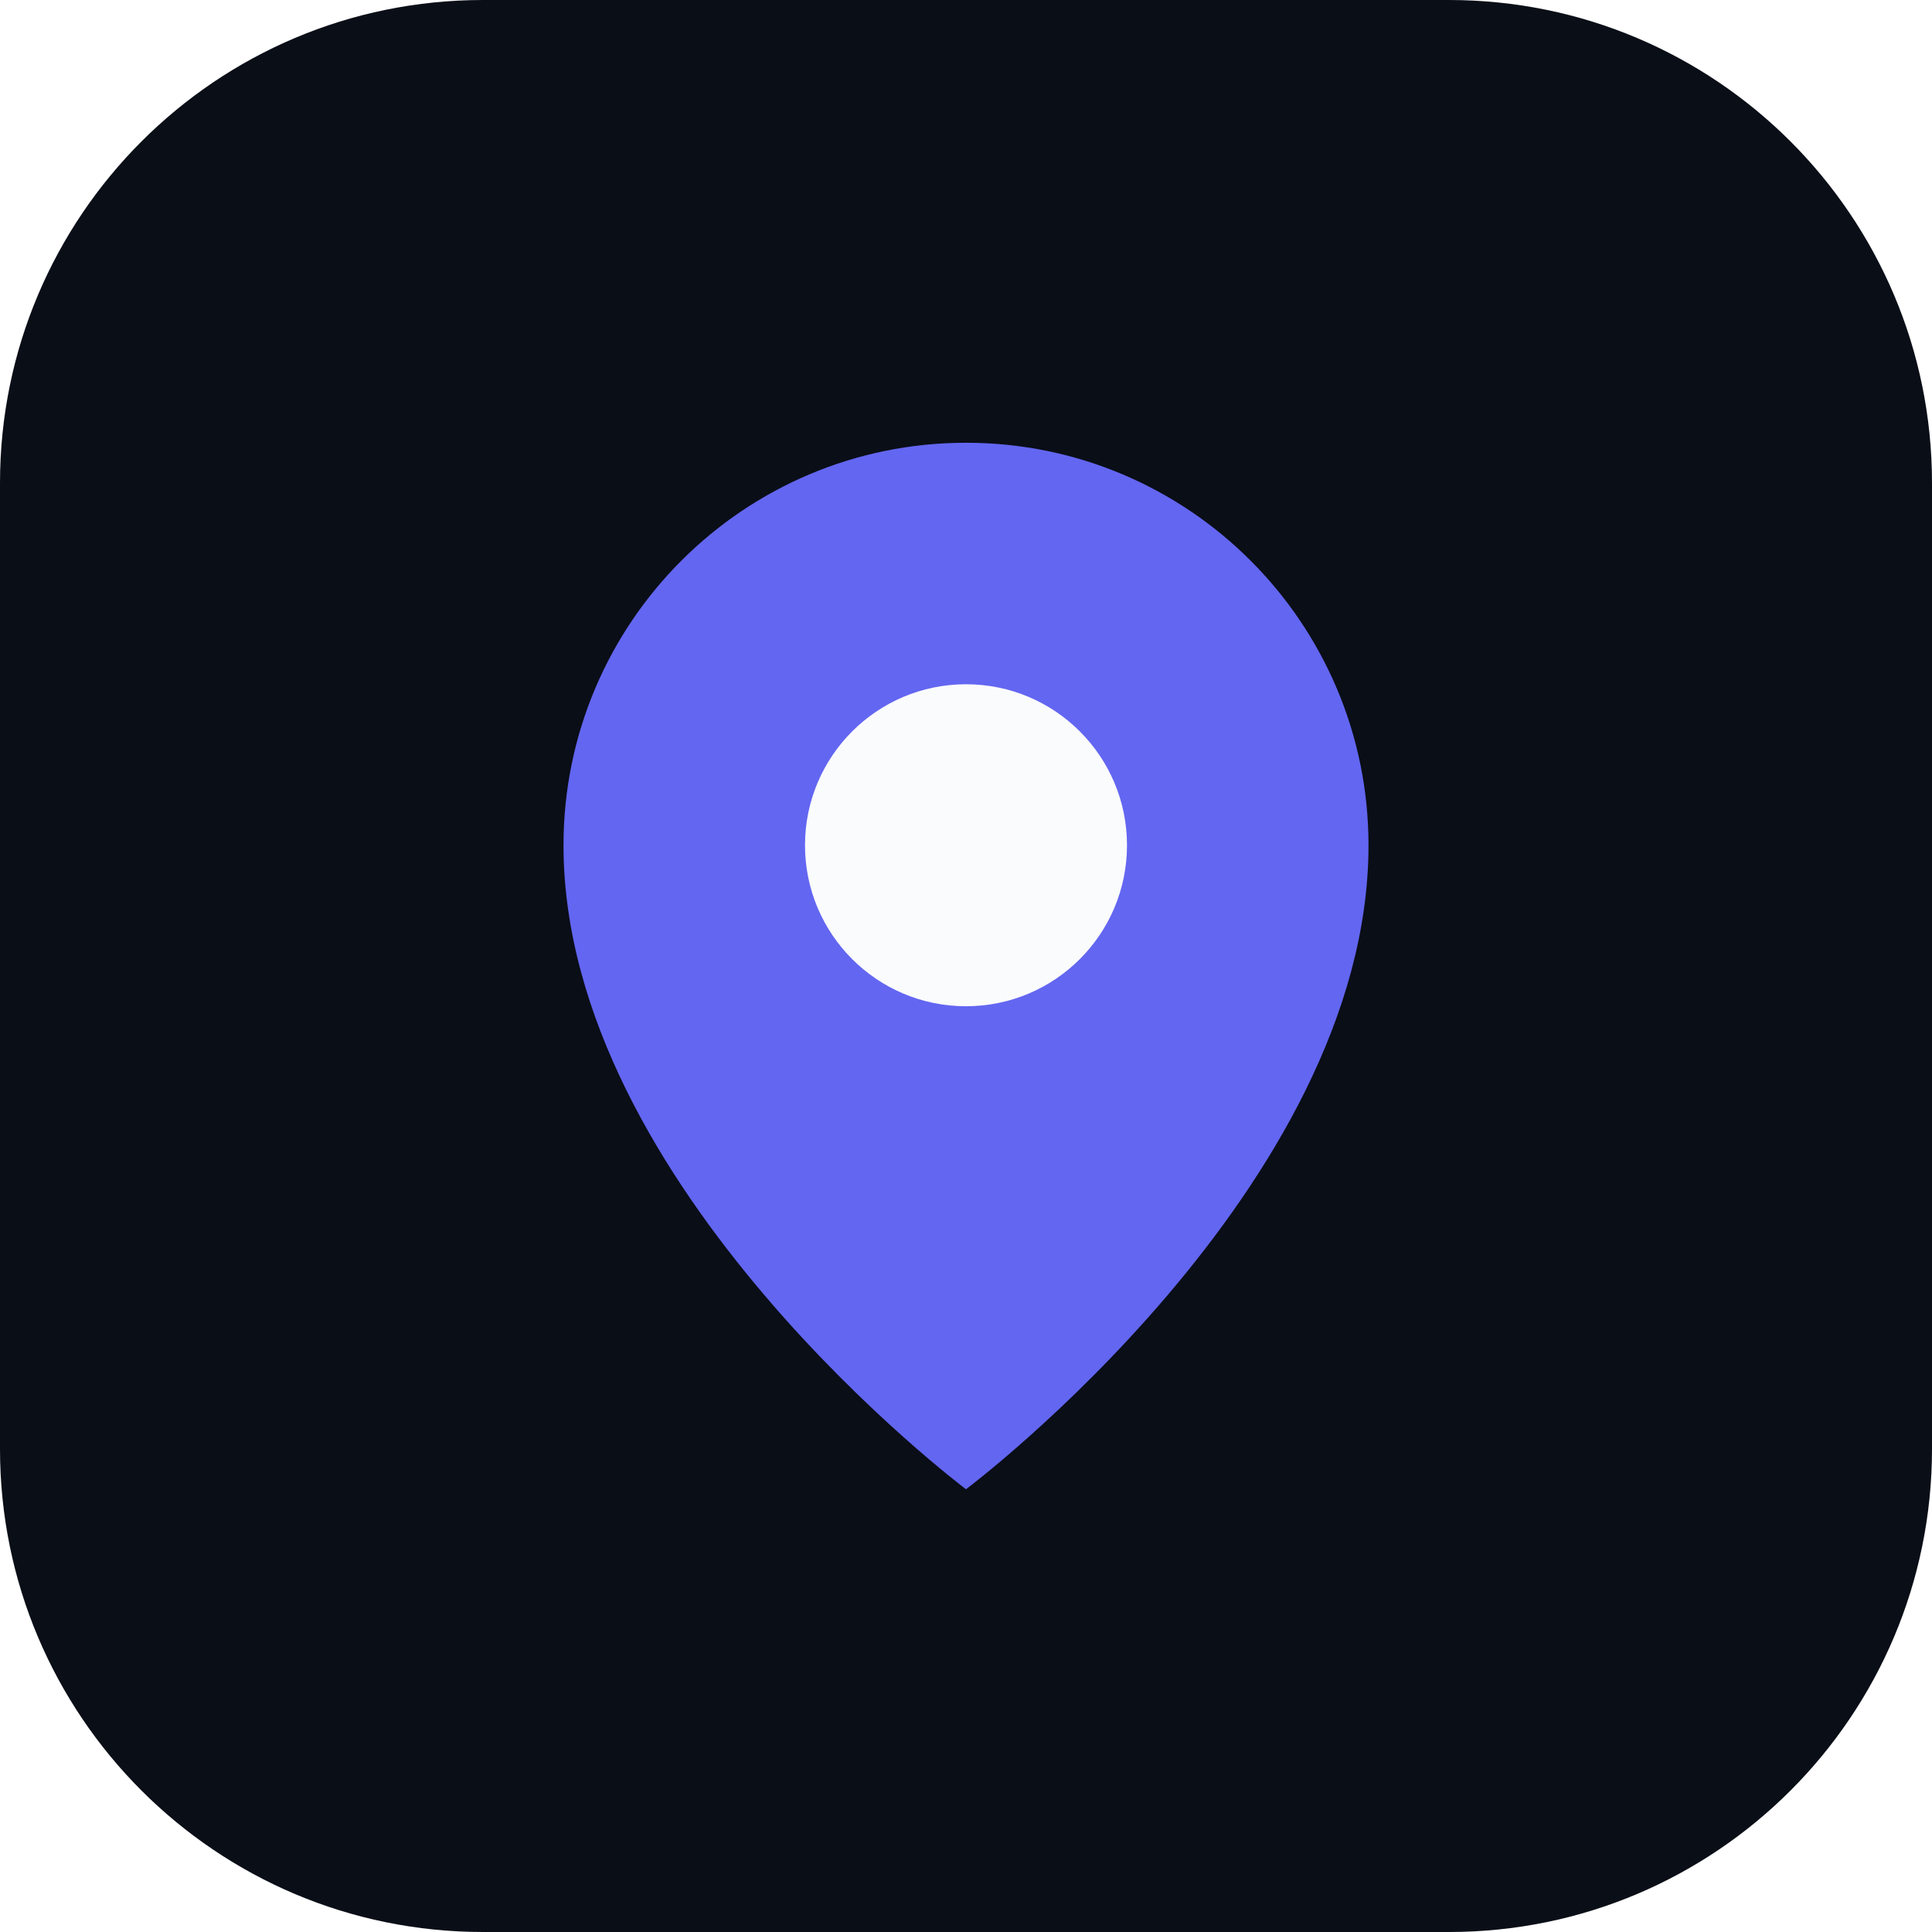
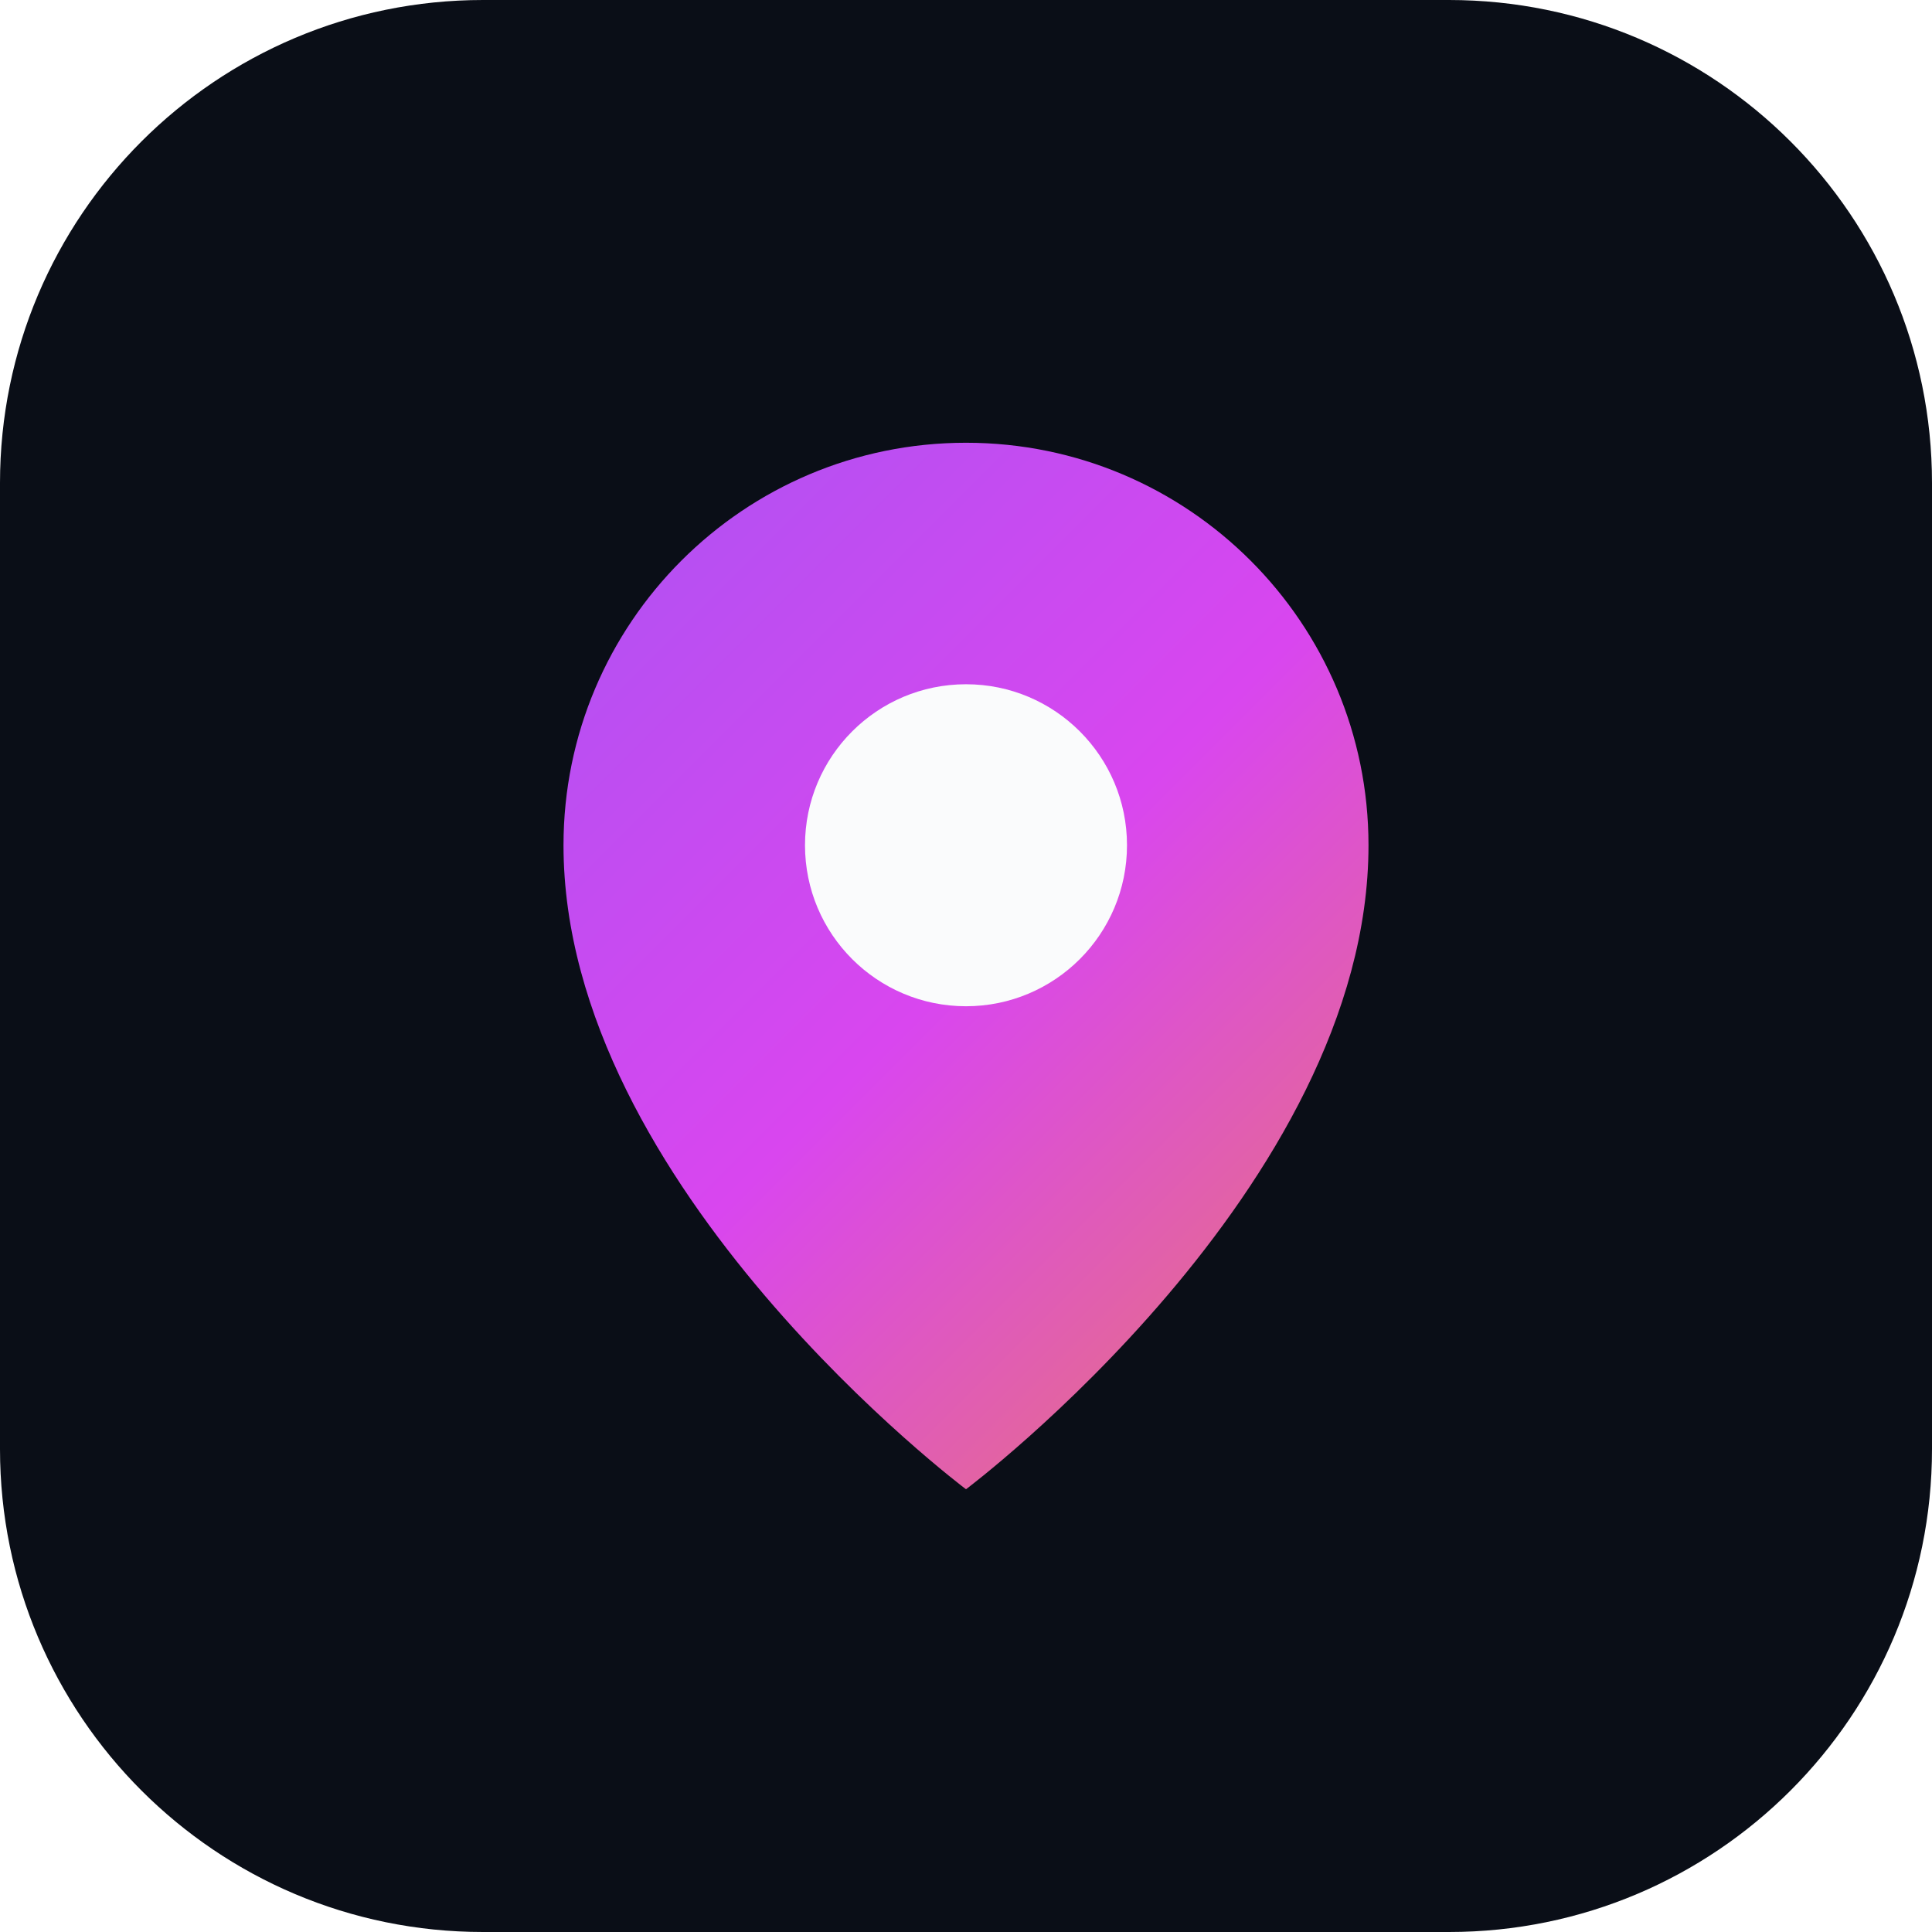
<svg xmlns="http://www.w3.org/2000/svg" width="48" height="48" viewBox="0 0 48 48" fill="none">
+   <defs>
+     <linearGradient id="brand" x1="4" y1="4" x2="44" y2="44" gradientUnits="userSpaceOnUse">
+       <stop offset="0" stop-color="#8b5cf6" />
+       <stop offset="0.5" stop-color="#d946ef" />
+       <stop offset="1" stop-color="#f59e0b" />
+     </linearGradient>
+   </defs>
  <rect width="48" height="48" rx="12" fill="#0a0e17" />
-   <path d="M34 21c0 8.5-10 16-10 16s-10-7.5-10-16a10 10 0 1 1 20 0Z" fill="#6366f1" />
+   <path d="M34 21c0 8.5-10 16-10 16s-10-7.5-10-16a10 10 0 1 1 20 0Z" fill="url(#brand)" />
  <circle cx="24" cy="21" r="4" fill="#fafbfc" />
</svg>
